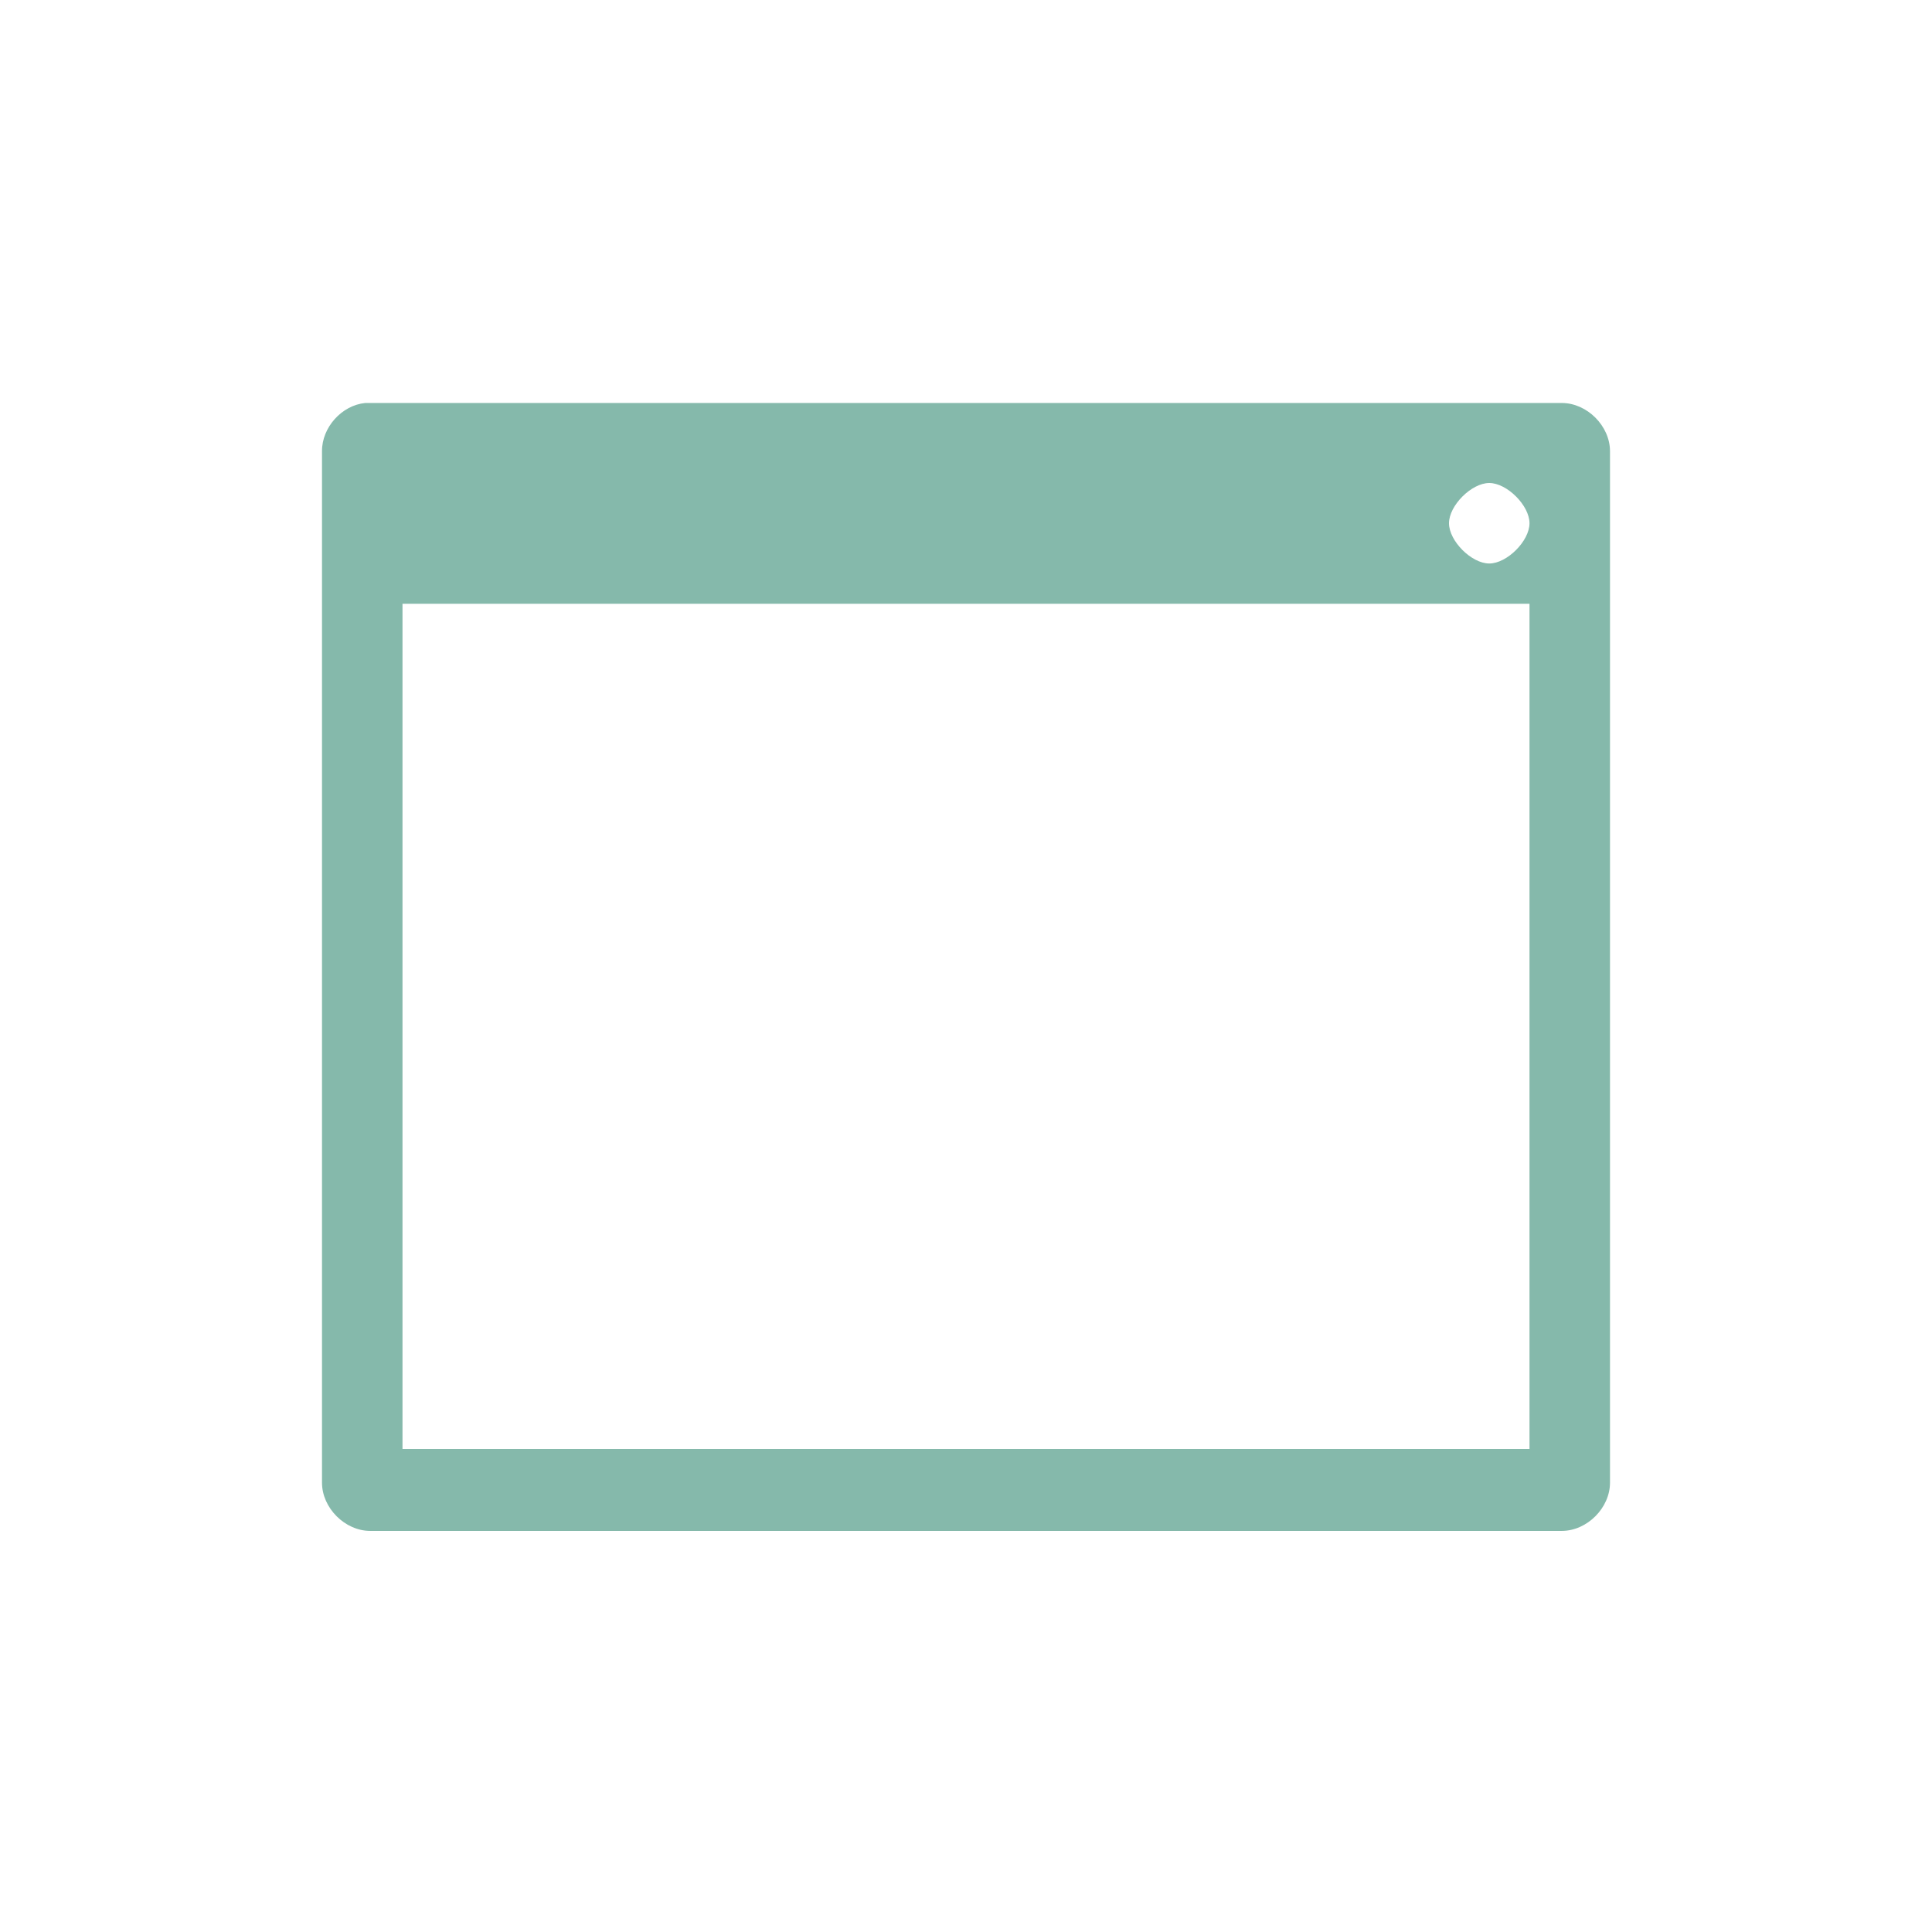
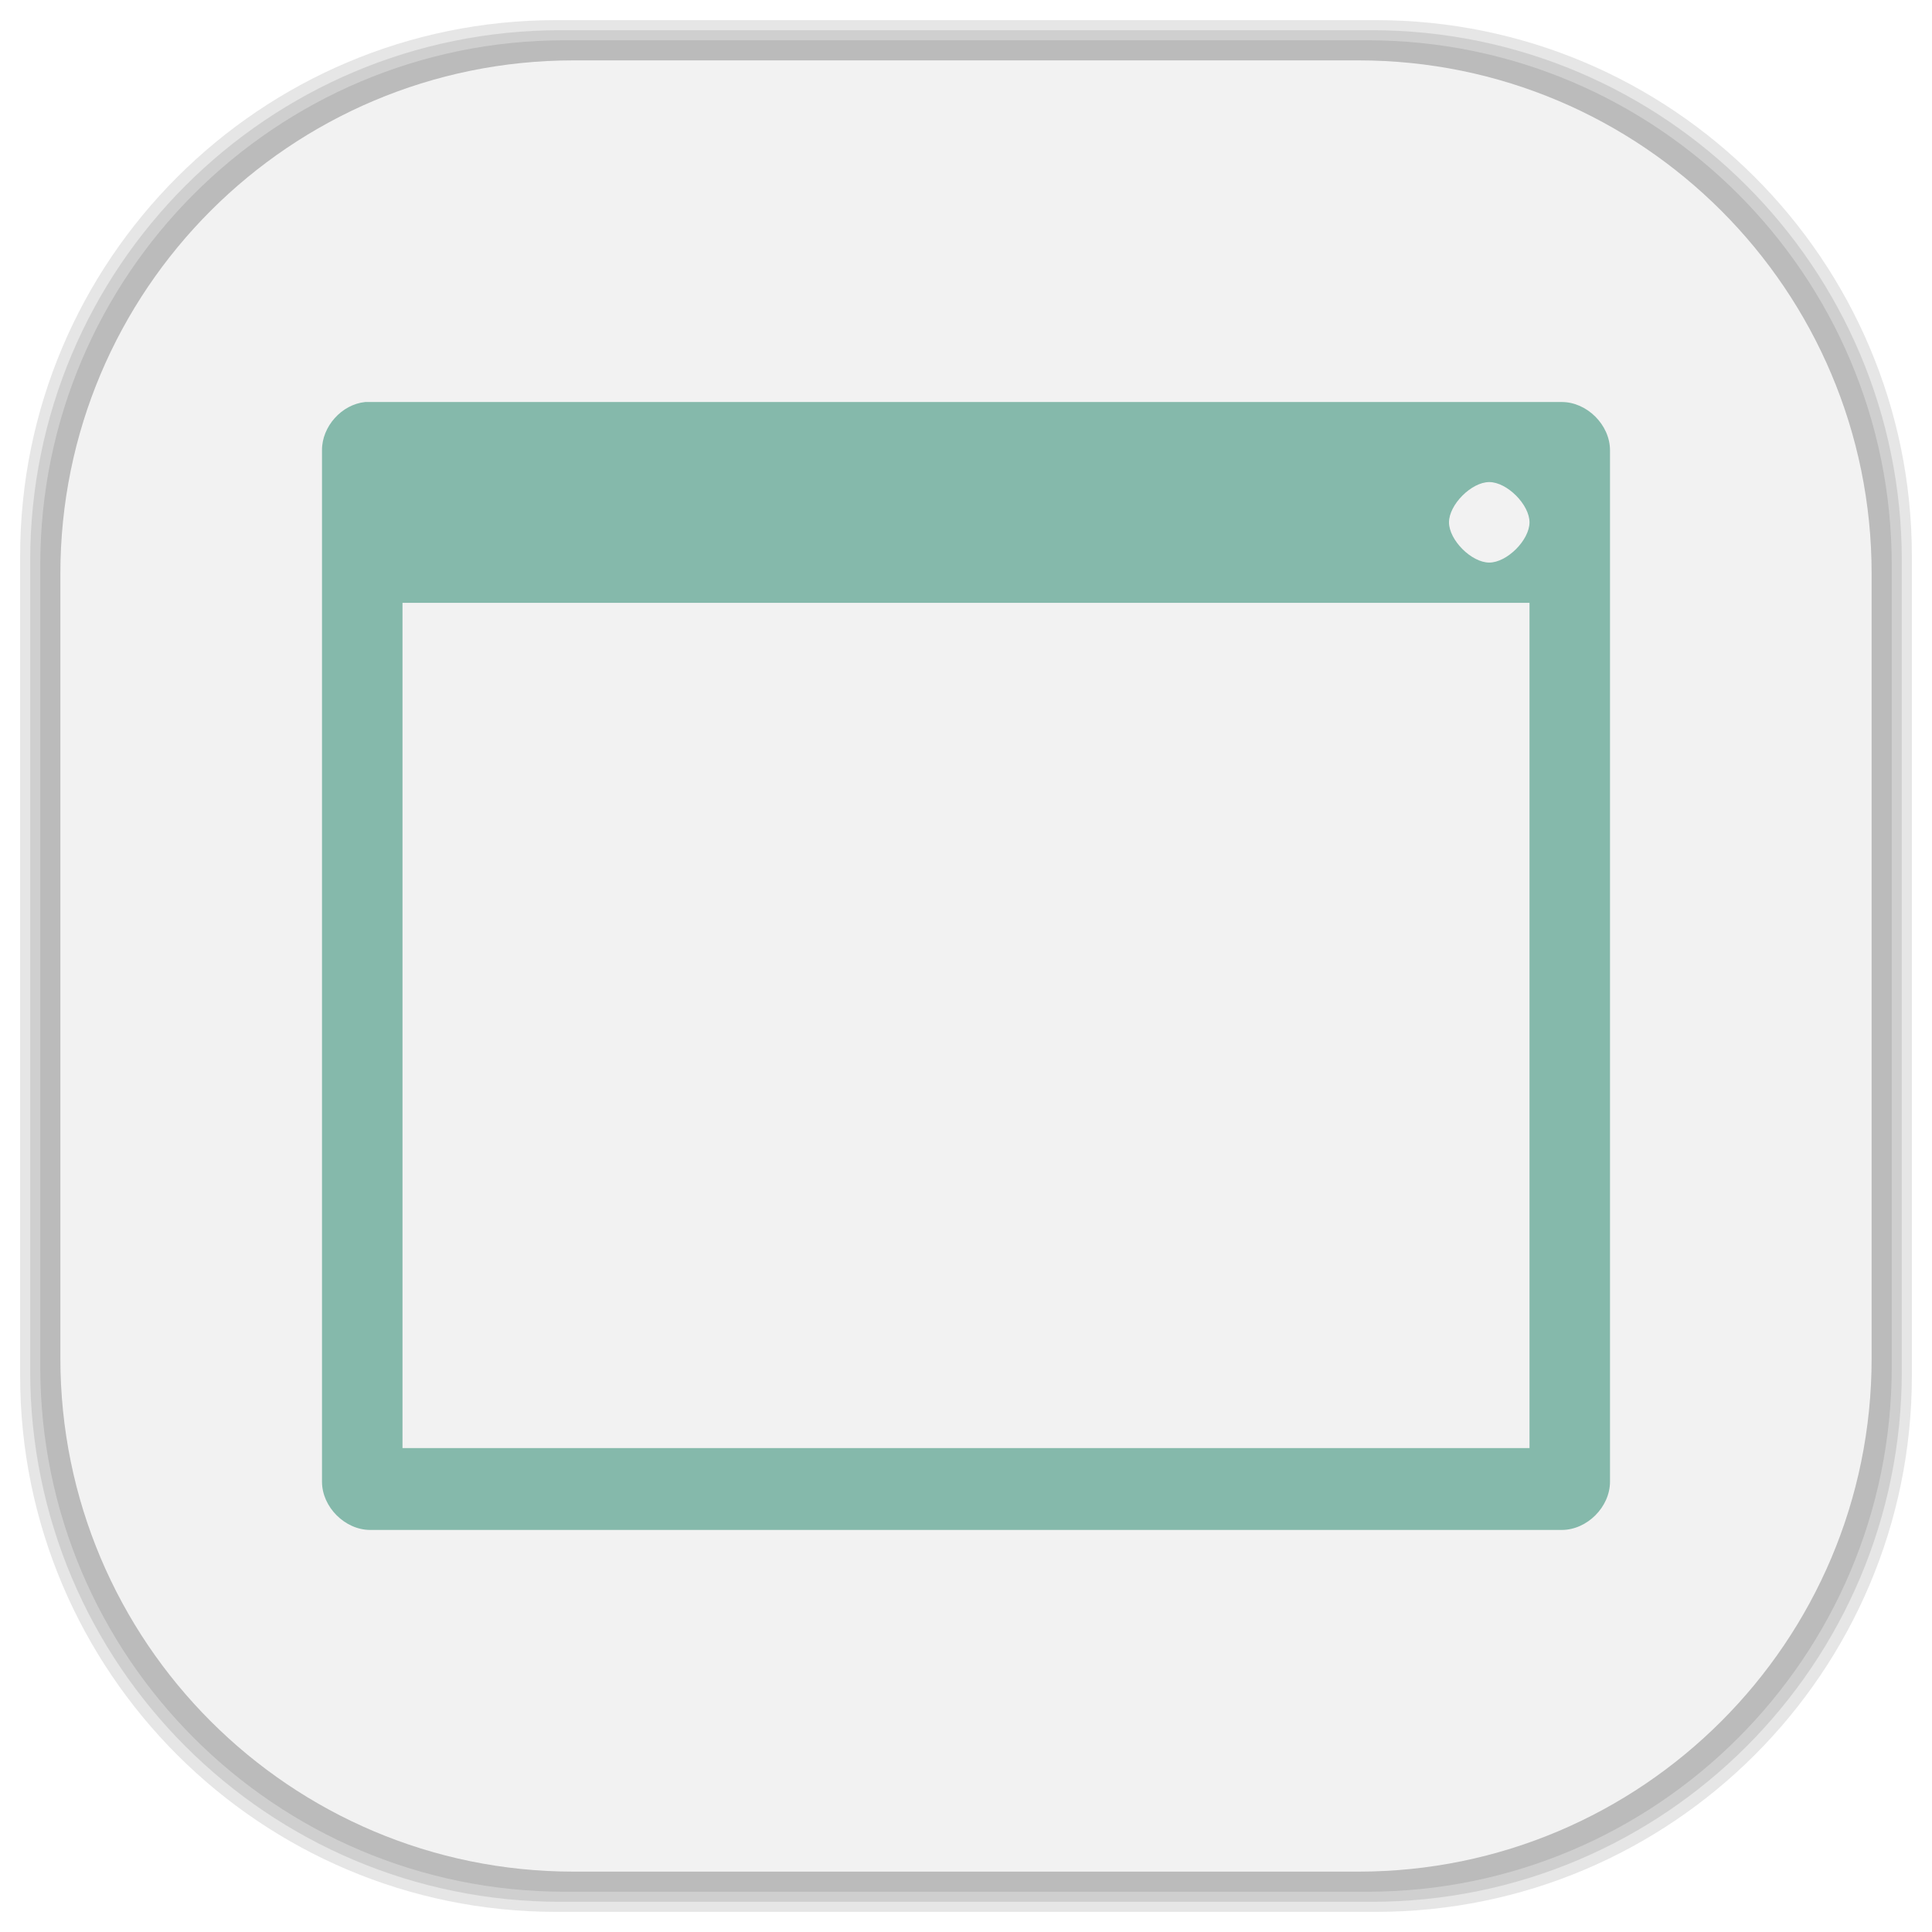
- <svg xmlns="http://www.w3.org/2000/svg" width="48" height="48" viewBox="0 0 48 48">
-   <path style="fill:#85b9ab" d="M 9.074 10.012 C 8.488 10.07 7.996 10.621 8 11.211 L 8 36.836 C 8 37.465 8.57 38.035 9.199 38.035 L 38.801 38.035 C 39.43 38.035 40 37.465 40 36.836 L 40 11.211 C 40 10.582 39.43 10.012 38.801 10.012 L 9.199 10.012 C 9.16 10.012 9.117 10.012 9.074 10.012 Z M 37 12 C 37.441 12 38 12.559 38 13 C 38 13.441 37.441 14 37 14 C 36.559 14 36 13.441 36 13 C 36 12.559 36.559 12 37 12 Z M 10 15 L 38 15 L 38 36 L 10 36 Z " />
+ <svg xmlns="http://www.w3.org/2000/svg" width="48" height="48" viewBox="0 0 48 48" id="svg2" version="1.1">
+   <defs id="defs8">
+     <linearGradient id="linearGradient3764" x1="1" x2="47" gradientUnits="userSpaceOnUse" gradientTransform="matrix(0,-1,1,0,-1.5e-6,48)">
+       <stop stop-color="#b5945b" stop-opacity="1" id="stop7" />
+       <stop offset="1" stop-color="#bb9e69" stop-opacity="1" id="stop9" />
+     </linearGradient>
+     <clipPath id="clipPath-899834956">
+       <g transform="translate(0,-1004.362)" id="g12">
+         <path d="m -24 13 c 0 1.105 -0.672 2 -1.5 2 -0.828 0 -1.5 -0.895 -1.5 -2 0 -1.105 0.672 -2 1.5 -2 0.828 0 1.5 0.895 1.5 2 z" transform="matrix(15.33333,0,0,11.5,415,878.8622)" fill="#1890d0" id="path14" />
+       </g>
+     </clipPath>
+     <clipPath id="clipPath-909443126">
+       <g transform="translate(0,-1004.362)" id="g17">
+         <path d="m -24 13 c 0 1.105 -0.672 2 -1.5 2 -0.828 0 -1.5 -0.895 -1.5 -2 0 -1.105 0.672 -2 1.5 -2 0.828 0 1.5 0.895 1.5 2 z" transform="matrix(15.33333,0,0,11.5,415,878.8622)" fill="#1890d0" id="path19" />
+       </g>
+     </clipPath>
+     <clipPath id="clipPath-909443126-7">
+       <g transform="translate(0,-1004.362)" id="g17-2">
+         <path style="fill:#1890d0" d="m -24,13 c 0,1.105 -0.672,2 -1.5,2 -0.828,0 -1.5,-0.895 -1.5,-2 0,-1.105 0.672,-2 1.5,-2 0.828,0 1.5,0.895 1.5,2 z" transform="matrix(15.33333,0,0,11.5,415,878.8622)" id="path19-3" />
+       </g>
+     </clipPath>
+     <linearGradient id="linearGradient3759">
+       <stop id="stop3761" offset="0" style="stop-color:#a75e15;stop-opacity:1;" />
+       <stop id="stop3763" offset="1" style="stop-color:#ffffff;stop-opacity:0;" />
+     </linearGradient>
+     <linearGradient id="linearGradient3777">
+       <stop id="stop3779" offset="0" style="stop-color:#e0dd00;stop-opacity:1;" />
+       <stop id="stop3781" offset="1" style="stop-color:#000000;stop-opacity:0;" />
+     </linearGradient>
+   </defs>
+   <g id="g3034">
+     <g id="layer2">
+       <rect ry="13.037" rx="13.037" y="1" x="1" height="46" width="46" id="rect3007" style="opacity:0.1;fill:#000000;fill-opacity:1;fill-rule:nonzero;stroke:none" />
+       <rect style="opacity:0.1;fill:#000000;fill-opacity:1;fill-rule:nonzero;stroke:none" id="rect3011" width="47" height="47" x="0.5" y="0.5" rx="13.32" ry="13.32" />
+       <rect style="opacity:0.1;fill:#000000;fill-opacity:1;fill-rule:nonzero;stroke:none" id="rect3013" width="46.5" height="46.5" x="0.75" y="0.75" rx="13.178" ry="13.178" />
+     </g>
+     <g style="display:inline" id="layer1">
+       <rect transform="matrix(0,-1,1,0,0,0)" ry="12.753" rx="12.753" y="1.5" x="-46.5" height="45" width="45" id="rect2988" style="fill:#f2f2f2;fill-opacity:1;fill-rule:nonzero;stroke:none" />
+     </g>
+   </g>
+   <path style="fill:#85b9ab" d="m 9.074,9.988 c -0.586,0.059 -1.078,0.609 -1.074,1.199 l 0,25.625 c 0,0.629 0.57,1.199 1.199,1.199 l 29.602,0 c 0.629,0 1.199,-0.57 1.199,-1.199 l 0,-25.625 c 0,-0.629 -0.57,-1.199 -1.199,-1.199 l -29.602,0 c -0.039,0 -0.082,0 -0.125,0 z M 37,11.977 c 0.441,0 1,0.559 1,1 0,0.441 -0.559,1 -1,1 -0.441,0 -1,-0.559 -1,-1 0,-0.441 0.559,-1 1,-1 z m -27,3 28,0 0,21 -28,0 z" id="path4-4" />
</svg>
